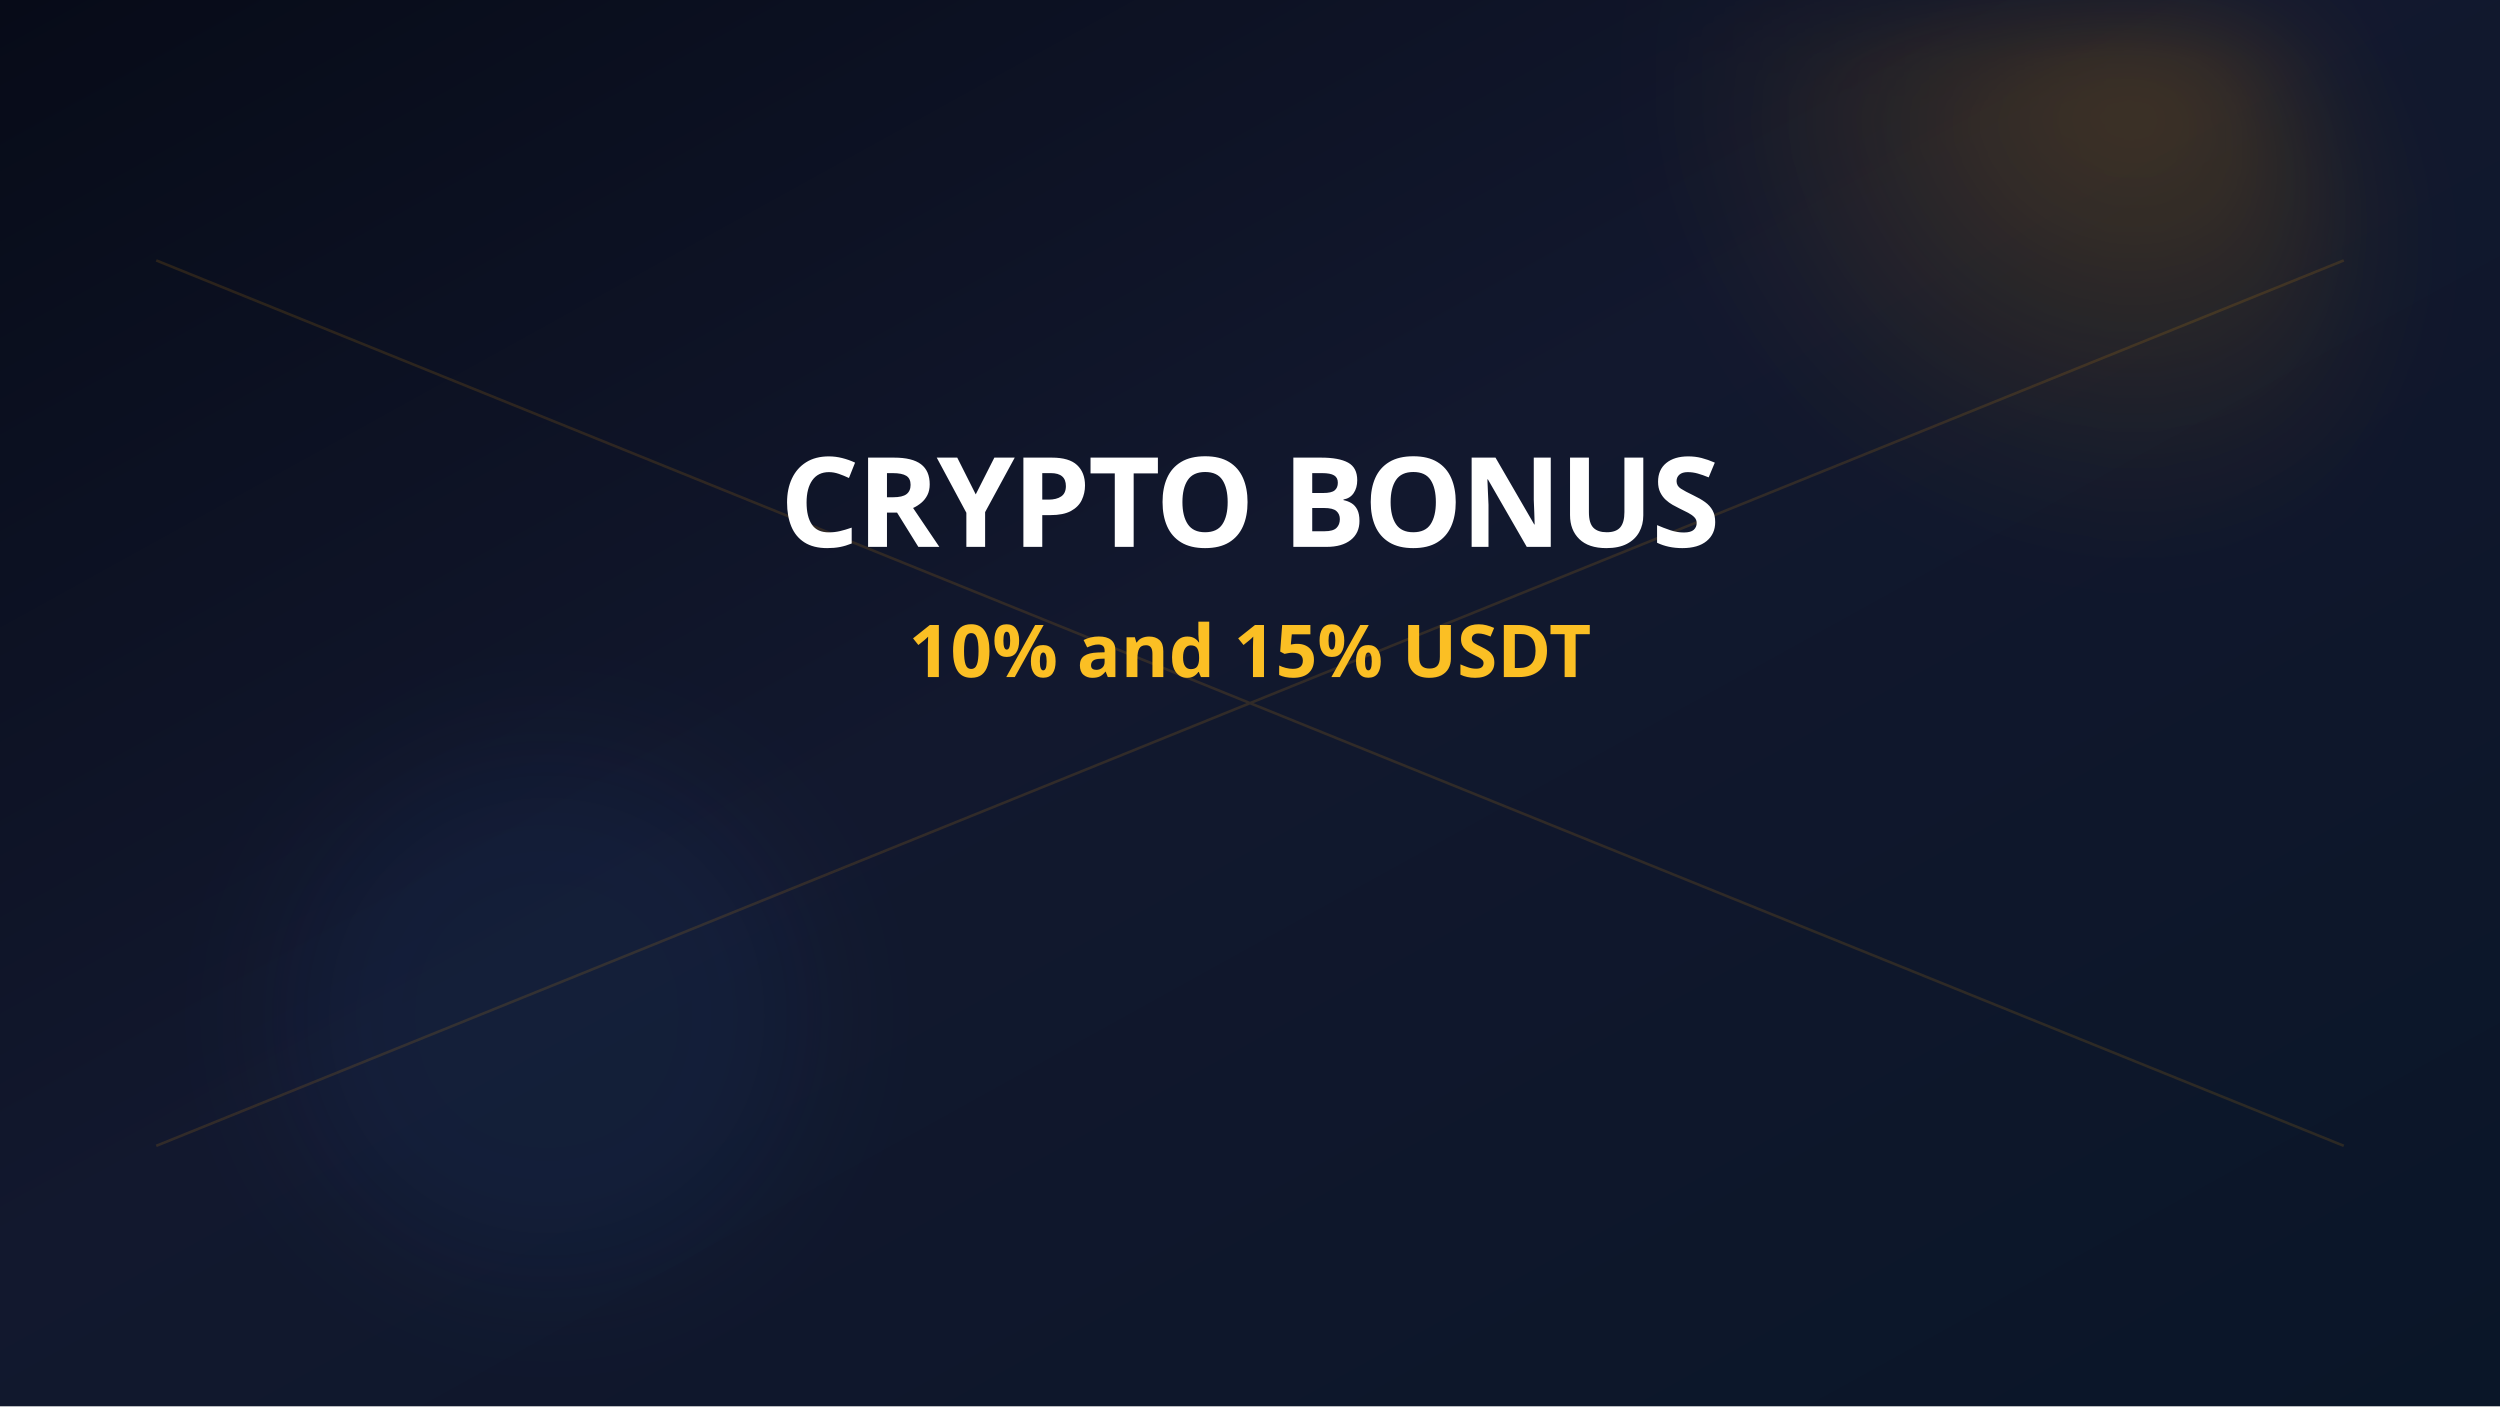
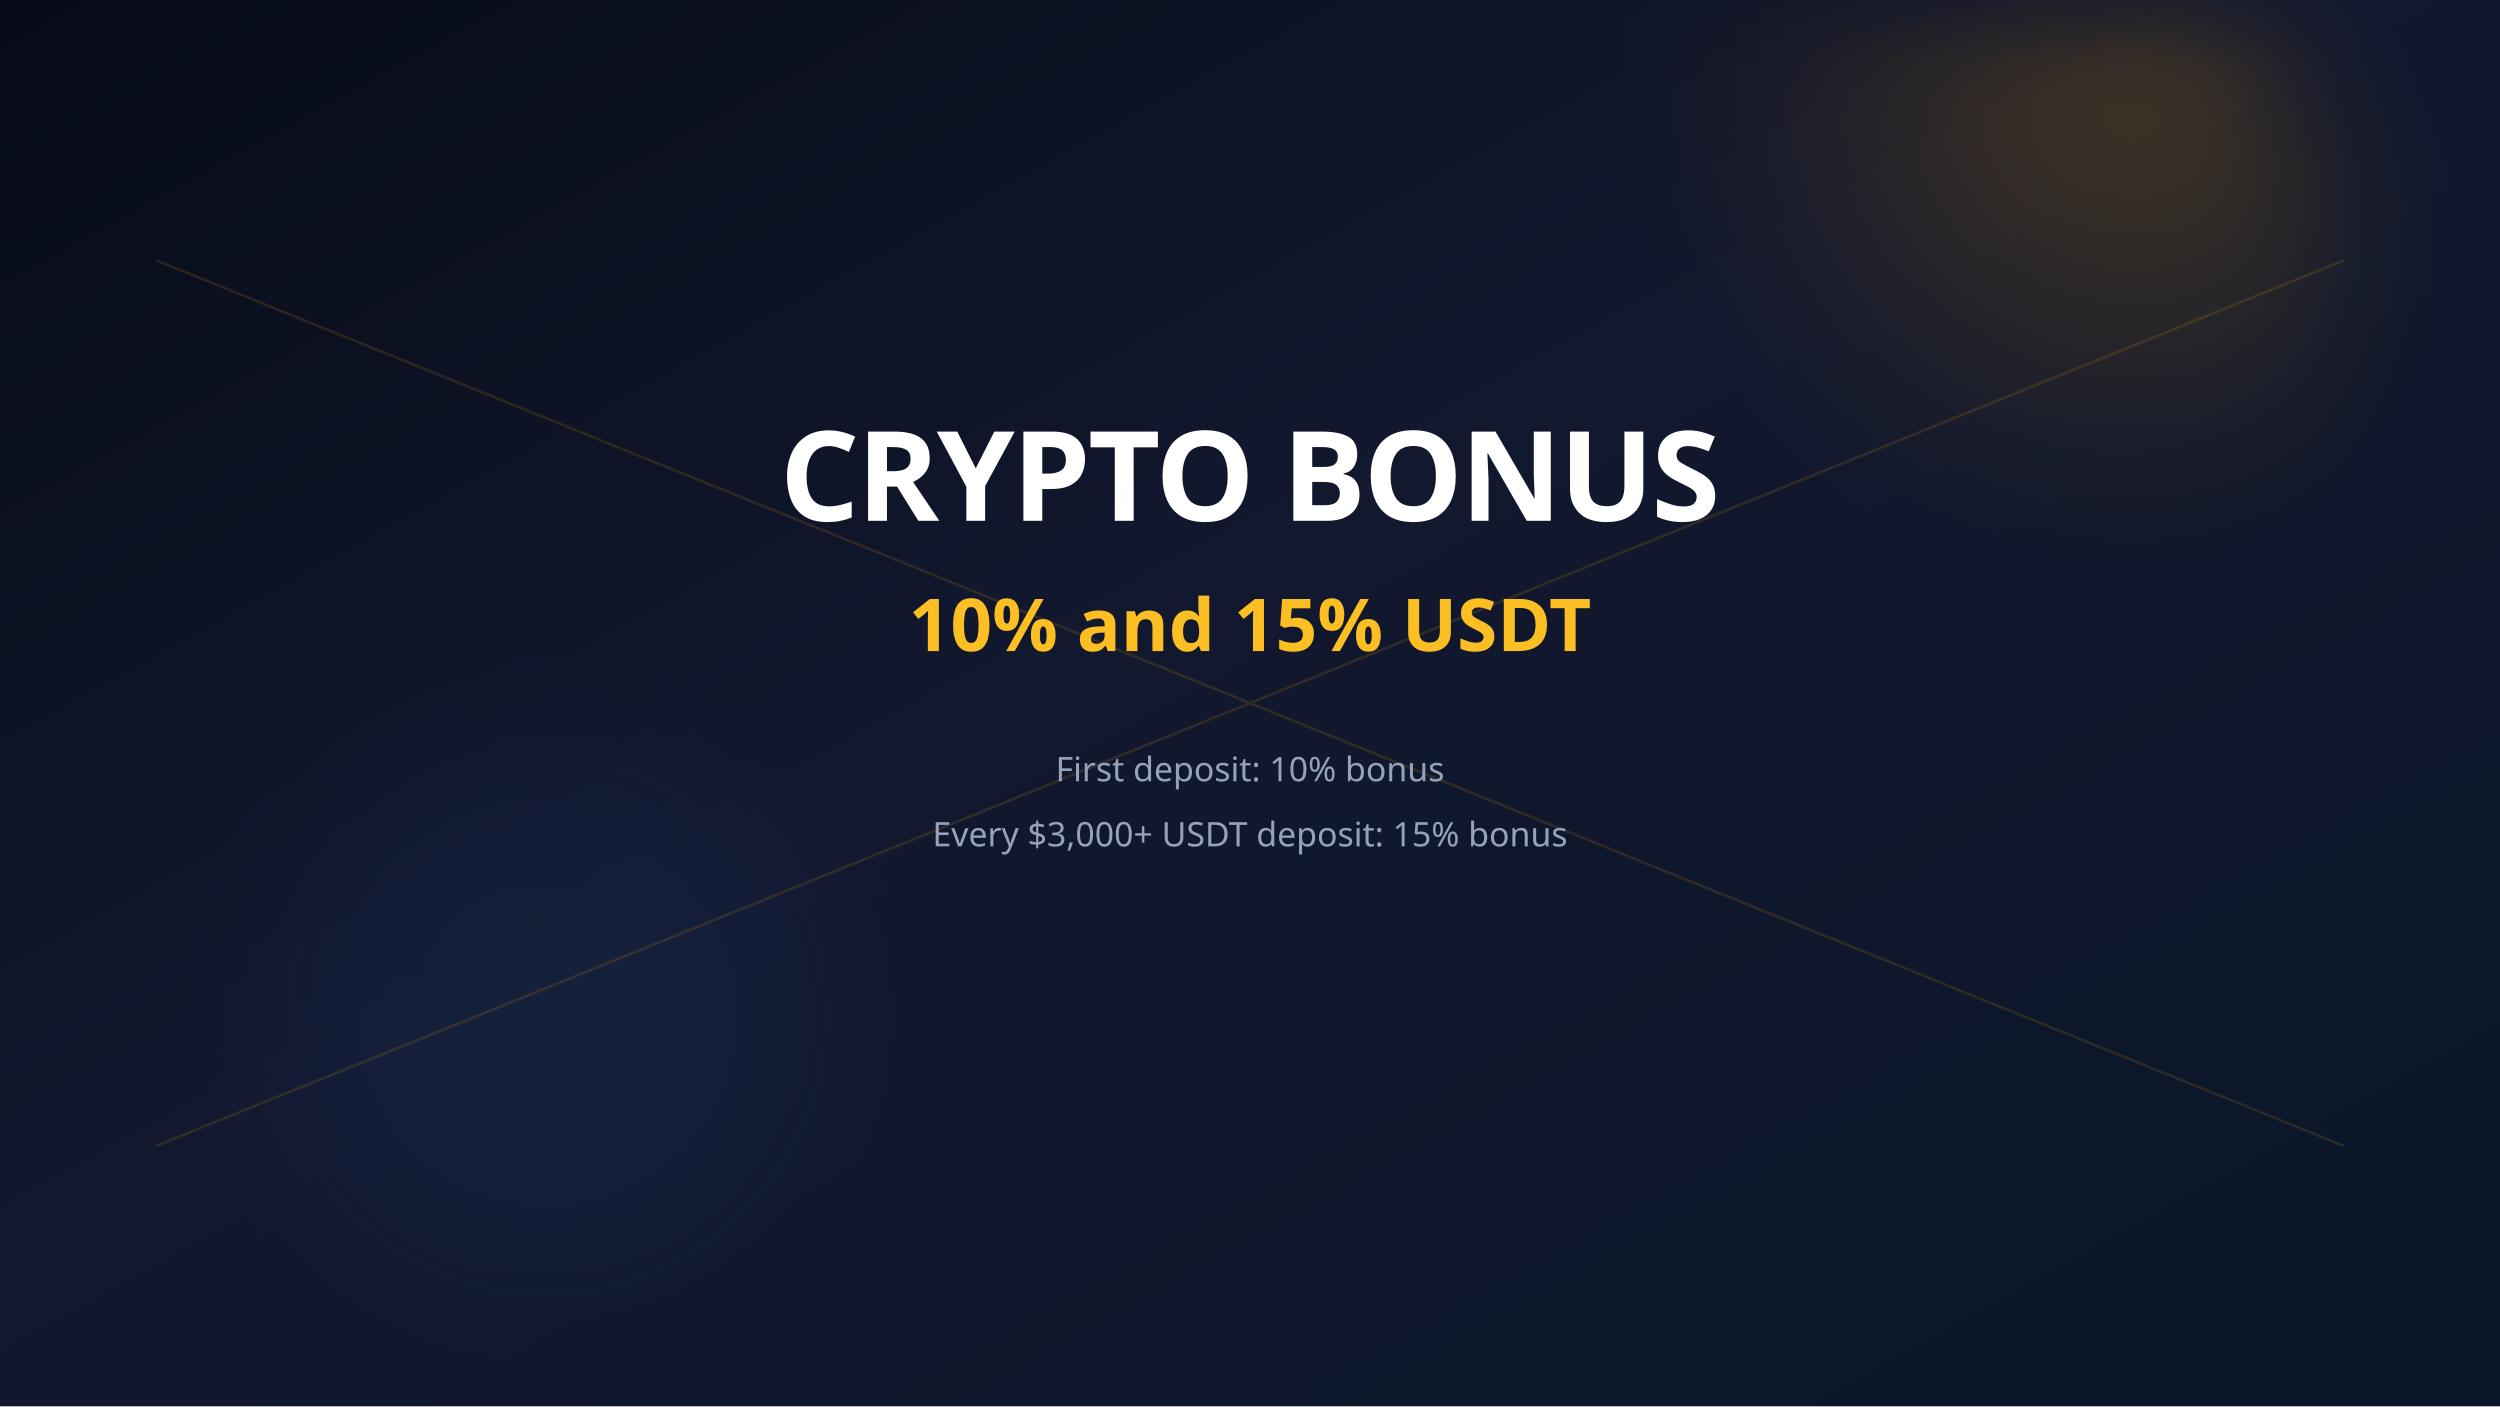
<svg xmlns="http://www.w3.org/2000/svg" viewBox="0 0 1920 1080" width="1920" height="1080">
  <defs>
    <linearGradient id="g" x1="0%" y1="0%" x2="100%" y2="100%">
      <stop offset="0%" stop-color="#070b18" />
      <stop offset="45%" stop-color="#12182e" />
      <stop offset="100%" stop-color="#0a1628" />
    </linearGradient>
    <radialGradient id="r" cx="75%" cy="25%" r="55%">
      <stop offset="0%" stop-color="#f59e0b" stop-opacity="0.22" />
      <stop offset="100%" stop-color="#f59e0b" stop-opacity="0" />
    </radialGradient>
    <filter id="blur" x="-20%" y="-20%" width="140%" height="140%">
      <feGaussianBlur stdDeviation="48" />
    </filter>
  </defs>
  <rect width="1920" height="1080" fill="url(#g)" />
  <circle cx="1480" cy="220" r="320" fill="url(#r)" filter="url(#blur)" />
  <circle cx="420" cy="780" r="200" fill="#3b82f6" opacity="0.06" filter="url(#blur)" />
  <g fill="none" stroke="#f59e0b" stroke-opacity="0.35" stroke-width="2">
    <path d="M120 200 L1800 880 M1800 200 L120 880" opacity="0.4" />
  </g>
-   <text x="960" y="420" text-anchor="middle" fill="#ffffff" font-family="system-ui,Segoe UI,sans-serif" font-size="96" font-weight="800" letter-spacing="-2">CRYPTO BONUS</text>
-   <text x="960" y="520" text-anchor="middle" fill="#fbbf24" font-family="system-ui,Segoe UI,sans-serif" font-size="56" font-weight="700">10% and 15% USDT</text>
+   <text x="960" y="400" text-anchor="middle" fill="#ffffff" font-family="system-ui,Segoe UI,sans-serif" font-size="96" font-weight="800" letter-spacing="-2">CRYPTO BONUS</text>
+   <text x="960" y="500" text-anchor="middle" fill="#fbbf24" font-family="system-ui,Segoe UI,sans-serif" font-size="56" font-weight="700">10% and 15% USDT</text>
+   <text x="960" y="600" text-anchor="middle" fill="#94a3b8" font-family="system-ui,Segoe UI,sans-serif" font-size="26" font-weight="500">First deposit: 10% bonus</text>
+   <text x="960" y="650" text-anchor="middle" fill="#94a3b8" font-family="system-ui,Segoe UI,sans-serif" font-size="26" font-weight="500">Every $3,000+ USDT deposit: 15% bonus</text>
</svg>
